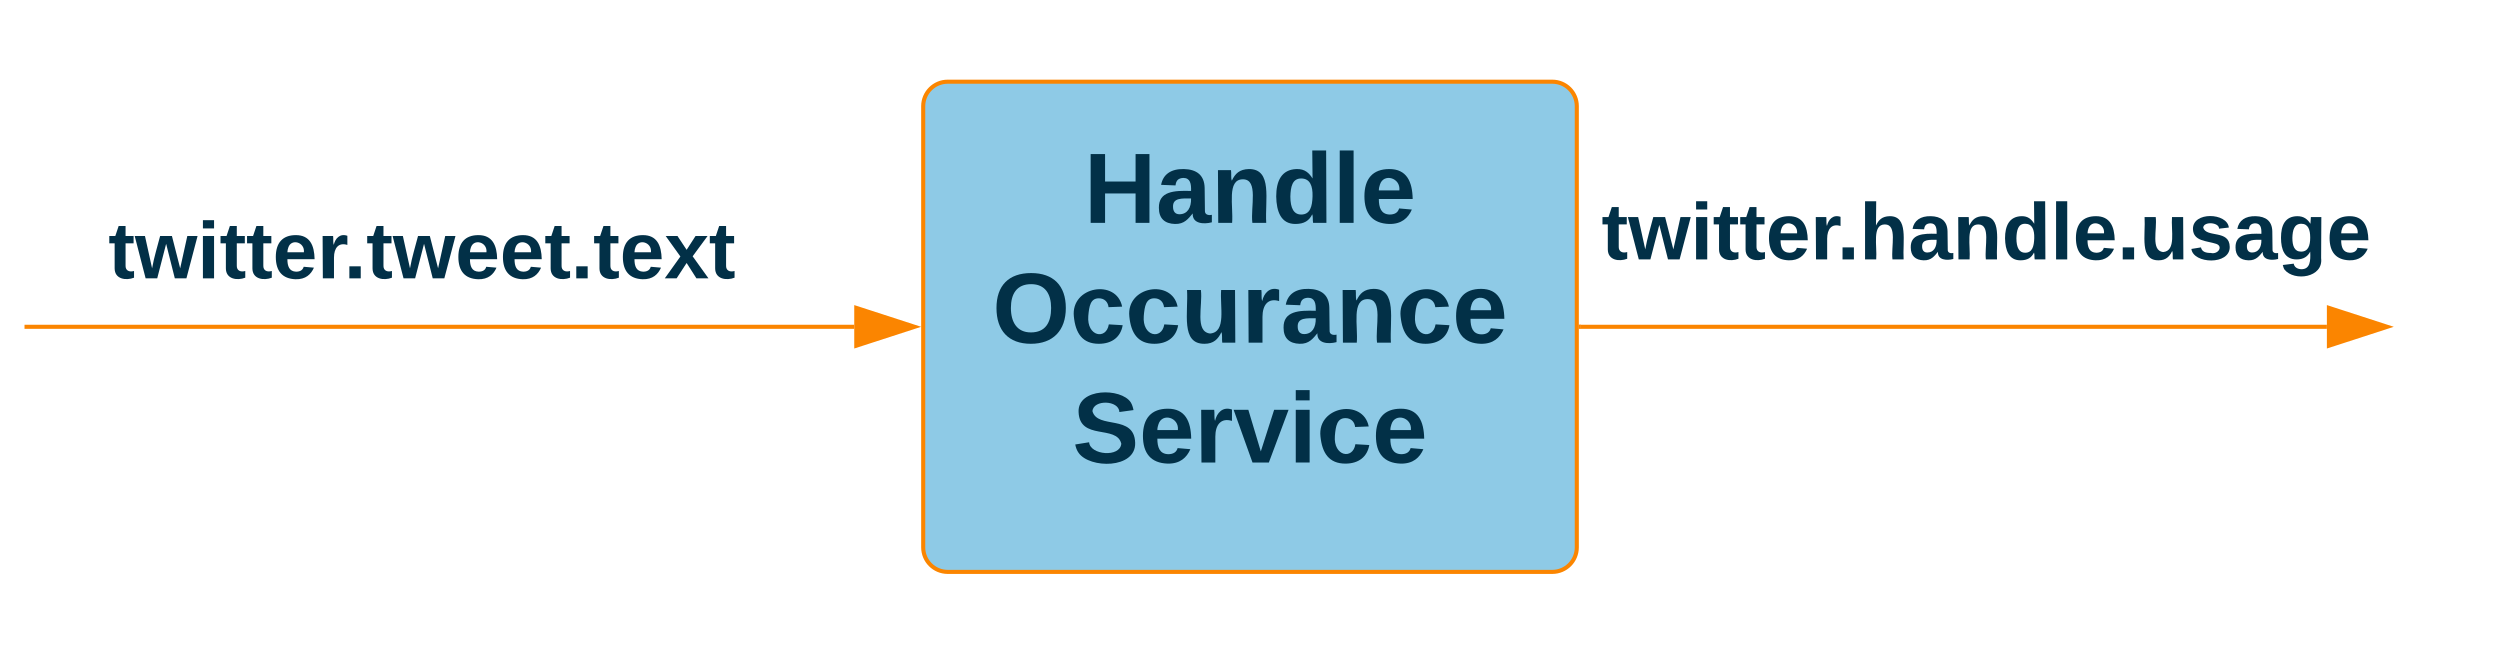
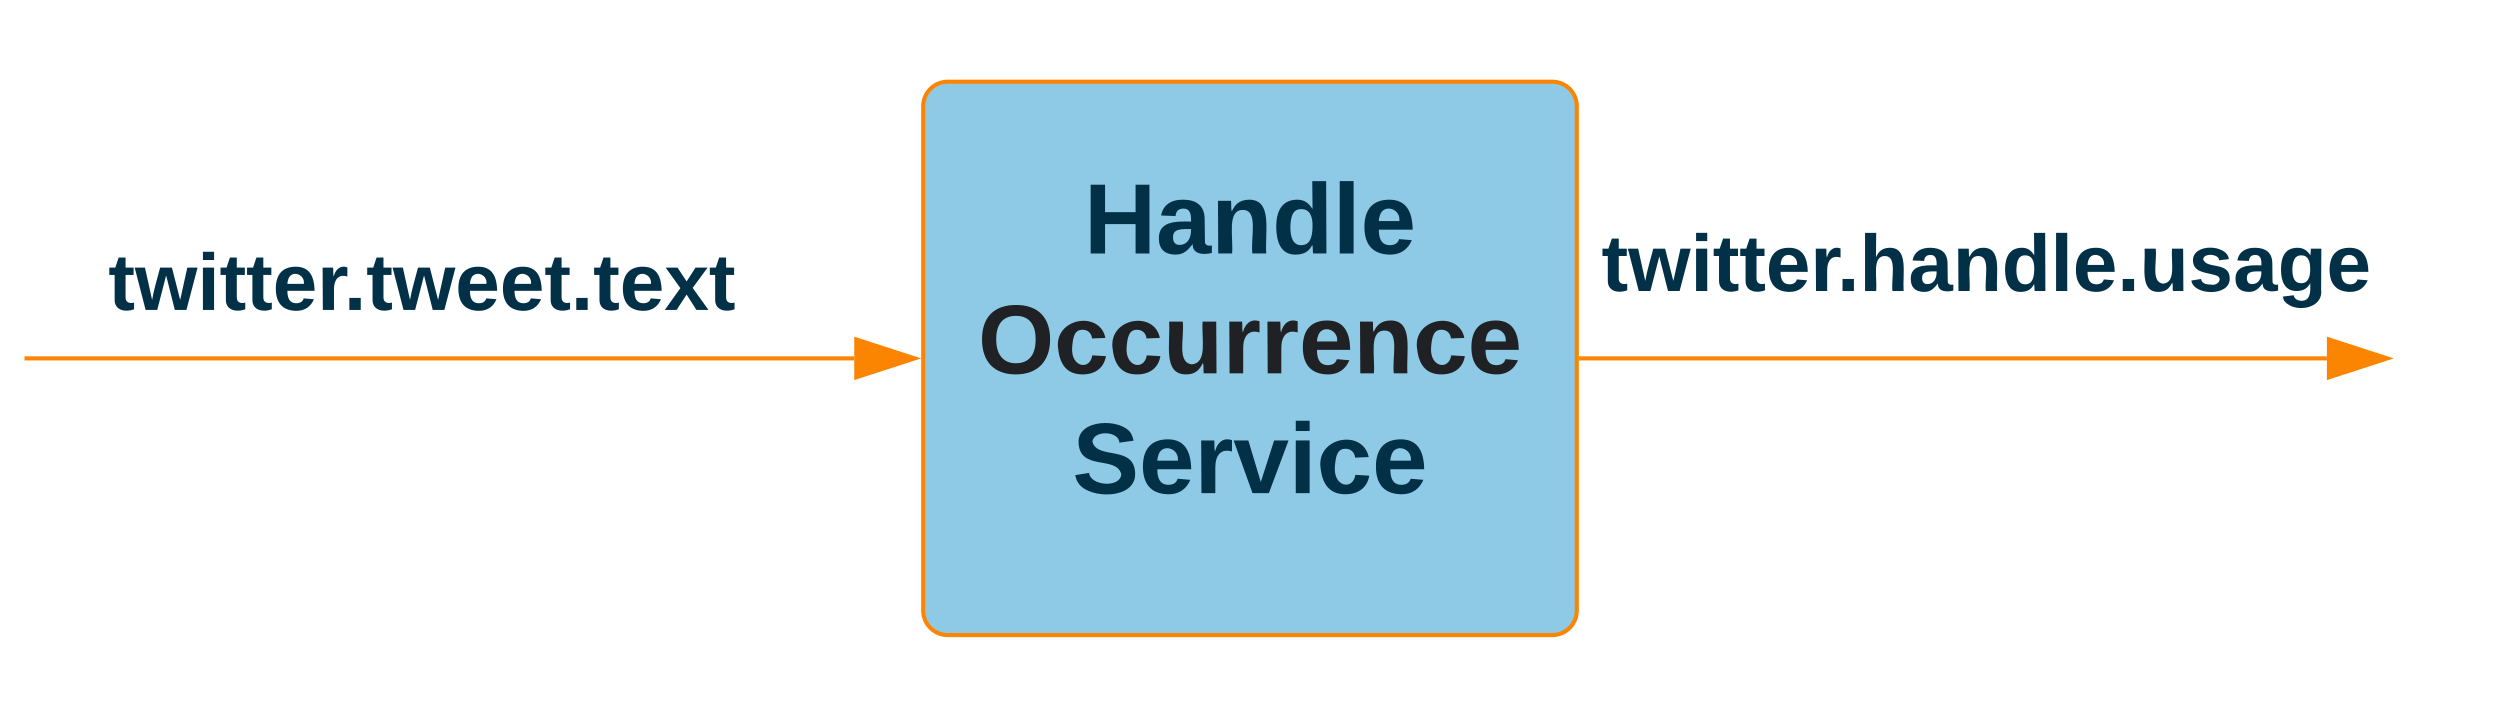
- <svg xmlns="http://www.w3.org/2000/svg" xmlns:ns1="lucid" xmlns:xlink="http://www.w3.org/1999/xlink" width="612" height="160">
-   <g transform="translate(-94 -140)" ns1:page-tab-id="0_0">
-     <path d="M320 166a6 6 0 0 1 6-6h148a6 6 0 0 1 6 6v108a6 6 0 0 1-6 6H326a6 6 0 0 1-6-6z" stroke="#fb8500" fill="#8ecae6" />
-     <use xlink:href="#a" transform="matrix(1,0,0,1,332,172) translate(27.36111 22.55556)" />
-     <use xlink:href="#b" transform="matrix(1,0,0,1,332,172) translate(4.919753 51.88889)" />
-     <use xlink:href="#c" transform="matrix(1,0,0,1,332,172) translate(24.54321 81.22222)" />
+ <svg xmlns="http://www.w3.org/2000/svg" xmlns:ns1="lucid" xmlns:xlink="http://www.w3.org/1999/xlink" width="612" height="175.47">
+   <g transform="translate(-94 -132.2667)" ns1:page-tab-id="0_0">
+     <path d="M320 158.27a6 6 0 0 1 6-6h148a6 6 0 0 1 6 6v123.46a6 6 0 0 1-6 6H326a6 6 0 0 1-6-6z" stroke="#fb8500" fill="#8ecae6" />
+     <use xlink:href="#a" transform="matrix(1,0,0,1,332,164.2667) translate(27.36111 30.05556)" />
+     <use xlink:href="#b" transform="matrix(1,0,0,1,332,164.2667) translate(1.4 59.38889)" />
+     <use xlink:href="#c" transform="matrix(1,0,0,1,332,164.2667) translate(24.54321 88.72222)" />
    <path d="M100.5 220h202.62M100.5 220h-.5" stroke="#fb8500" fill="none" />
    <path d="M317.88 220l-14.26 4.63v-9.26z" stroke="#fb8500" fill="#fb8500" />
    <use xlink:href="#d" transform="matrix(1,0,0,1,120.537,192.4266) translate(0 15.71559)" />
    <path d="M481 220h182.62" stroke="#fb8500" fill="none" />
    <path d="M481 220.5h-.5v-1h.5z" stroke="#fb8500" stroke-width=".05" fill="#fb8500" />
    <path d="M678.38 220l-14.26 4.63v-9.26z" stroke="#fb8500" fill="#fb8500" />
    <g>
      <use xlink:href="#e" transform="matrix(1,0,0,1,486.0656,187.7914) translate(0 15.71559)" />
    </g>
    <defs>
      <path fill="#023047" d="M186 0v-106H76V0H24v-248h52v99h110v-99h50V0h-50" id="f" />
      <path fill="#023047" d="M133-34C117-15 103 5 69 4 32 3 11-16 11-54c-1-60 55-63 116-61 1-26-3-47-28-47-18 1-26 9-28 27l-52-2c7-38 36-58 82-57s74 22 75 68l1 82c-1 14 12 18 25 15v27c-30 8-71 5-69-32zm-48 3c29 0 43-24 42-57-32 0-66-3-65 30 0 17 8 27 23 27" id="g" />
      <path fill="#023047" d="M135-194c87-1 58 113 63 194h-50c-7-57 23-157-34-157-59 0-34 97-39 157H25l-1-190h47c2 12-1 28 3 38 12-26 28-41 61-42" id="h" />
      <path fill="#023047" d="M88-194c31-1 46 15 58 34l-1-101h50l1 261h-48c-2-10 0-23-3-31C134-8 116 4 84 4 32 4 16-41 15-95c0-56 19-97 73-99zm17 164c33 0 40-30 41-66 1-37-9-64-41-64s-38 30-39 65c0 43 13 65 39 65" id="i" />
      <path fill="#023047" d="M25 0v-261h50V0H25" id="j" />
      <path fill="#023047" d="M185-48c-13 30-37 53-82 52C43 2 14-33 14-96s30-98 90-98c62 0 83 45 84 108H66c0 31 8 55 39 56 18 0 30-7 34-22zm-45-69c5-46-57-63-70-21-2 6-4 13-4 21h74" id="k" />
      <g id="a">
        <use transform="matrix(0.06790123,0,0,0.06790123,0,0)" xlink:href="#f" />
        <use transform="matrix(0.06790123,0,0,0.06790123,17.58642,0)" xlink:href="#g" />
        <use transform="matrix(0.06790123,0,0,0.06790123,31.16667,0)" xlink:href="#h" />
        <use transform="matrix(0.06790123,0,0,0.06790123,46.03704,0)" xlink:href="#i" />
        <use transform="matrix(0.06790123,0,0,0.06790123,60.90741,0)" xlink:href="#j" />
        <use transform="matrix(0.06790123,0,0,0.06790123,67.69753,0)" xlink:href="#k" />
      </g>
-       <path fill="#023047" d="M140-251c80 0 125 45 125 126S219 4 139 4C58 4 15-44 15-125s44-126 125-126zm-1 214c52 0 73-35 73-88 0-50-21-86-72-86-52 0-73 35-73 86s22 88 72 88" id="l" />
-       <path fill="#023047" d="M190-63c-7 42-38 67-86 67-59 0-84-38-90-98-12-110 154-137 174-36l-49 2c-2-19-15-32-35-32-30 0-35 28-38 64-6 74 65 87 74 30" id="m" />
-       <path fill="#023047" d="M85 4C-2 5 27-109 22-190h50c7 57-23 150 33 157 60-5 35-97 40-157h50l1 190h-47c-2-12 1-28-3-38-12 25-28 42-61 42" id="n" />
-       <path fill="#023047" d="M135-150c-39-12-60 13-60 57V0H25l-1-190h47c2 13-1 29 3 40 6-28 27-53 61-41v41" id="o" />
+       <path fill="#202124" d="M140-251c80 0 125 45 125 126S219 4 139 4C58 4 15-44 15-125s44-126 125-126zm-1 214c52 0 73-35 73-88 0-50-21-86-72-86-52 0-73 35-73 86s22 88 72 88" id="l" />
+       <path fill="#202124" d="M190-63c-7 42-38 67-86 67-59 0-84-38-90-98-12-110 154-137 174-36l-49 2c-2-19-15-32-35-32-30 0-35 28-38 64-6 74 65 87 74 30" id="m" />
+       <path fill="#202124" d="M85 4C-2 5 27-109 22-190h50c7 57-23 150 33 157 60-5 35-97 40-157h50l1 190h-47c-2-12 1-28-3-38-12 25-28 42-61 42" id="n" />
+       <path fill="#202124" d="M135-150c-39-12-60 13-60 57V0H25l-1-190h47c2 13-1 29 3 40 6-28 27-53 61-41v41" id="o" />
+       <path fill="#202124" d="M185-48c-13 30-37 53-82 52C43 2 14-33 14-96s30-98 90-98c62 0 83 45 84 108H66c0 31 8 55 39 56 18 0 30-7 34-22zm-45-69c5-46-57-63-70-21-2 6-4 13-4 21h74" id="p" />
+       <path fill="#202124" d="M135-194c87-1 58 113 63 194h-50c-7-57 23-157-34-157-59 0-34 97-39 157H25l-1-190h47c2 12-1 28 3 38 12-26 28-41 61-42" id="q" />
      <g id="b">
-         <use transform="matrix(0.06790123,0,0,0.06790123,0,0)" xlink:href="#l" />
-         <use transform="matrix(0.06790123,0,0,0.06790123,19.01235,0)" xlink:href="#m" />
-         <use transform="matrix(0.06790123,0,0,0.06790123,32.59259,0)" xlink:href="#m" />
-         <use transform="matrix(0.06790123,0,0,0.06790123,46.17284,0)" xlink:href="#n" />
-         <use transform="matrix(0.06790123,0,0,0.06790123,61.04321,0)" xlink:href="#o" />
-         <use transform="matrix(0.06790123,0,0,0.06790123,70.54938,0)" xlink:href="#g" />
-         <use transform="matrix(0.06790123,0,0,0.06790123,84.12963,0)" xlink:href="#h" />
-         <use transform="matrix(0.06790123,0,0,0.06790123,99,0)" xlink:href="#m" />
-         <use transform="matrix(0.06790123,0,0,0.06790123,112.5802,0)" xlink:href="#k" />
+         <use transform="matrix(0.06666667,0,0,0.06666667,0,0)" xlink:href="#l" />
+         <use transform="matrix(0.06666667,0,0,0.06666667,18.66667,0)" xlink:href="#m" />
+         <use transform="matrix(0.06666667,0,0,0.06666667,32,0)" xlink:href="#m" />
+         <use transform="matrix(0.06666667,0,0,0.06666667,45.33333,0)" xlink:href="#n" />
+         <use transform="matrix(0.06666667,0,0,0.06666667,59.93333,0)" xlink:href="#o" />
+         <use transform="matrix(0.06666667,0,0,0.06666667,69.26667,0)" xlink:href="#o" />
+         <use transform="matrix(0.06666667,0,0,0.06666667,78.6,0)" xlink:href="#p" />
+         <use transform="matrix(0.06666667,0,0,0.06666667,91.93333,0)" xlink:href="#q" />
+         <use transform="matrix(0.06666667,0,0,0.06666667,106.5333,0)" xlink:href="#m" />
+         <use transform="matrix(0.06666667,0,0,0.06666667,119.8667,0)" xlink:href="#p" />
      </g>
-       <path fill="#023047" d="M169-182c-1-43-94-46-97-3 18 66 151 10 154 114 3 95-165 93-204 36-6-8-10-19-12-30l50-8c3 46 112 56 116 5-17-69-150-10-154-114-4-87 153-88 188-35 5 8 8 18 10 28" id="p" />
-       <path fill="#023047" d="M128 0H69L1-190h53L99-40l48-150h52" id="q" />
-       <path fill="#023047" d="M25-224v-37h50v37H25zM25 0v-190h50V0H25" id="r" />
+       <path fill="#023047" d="M169-182c-1-43-94-46-97-3 18 66 151 10 154 114 3 95-165 93-204 36-6-8-10-19-12-30l50-8c3 46 112 56 116 5-17-69-150-10-154-114-4-87 153-88 188-35 5 8 8 18 10 28" id="r" />
+       <path fill="#023047" d="M135-150c-39-12-60 13-60 57V0H25l-1-190h47c2 13-1 29 3 40 6-28 27-53 61-41v41" id="s" />
+       <path fill="#023047" d="M128 0H69L1-190h53L99-40l48-150h52" id="t" />
+       <path fill="#023047" d="M25-224v-37h50v37H25zM25 0v-190h50V0H25" id="u" />
+       <path fill="#023047" d="M190-63c-7 42-38 67-86 67-59 0-84-38-90-98-12-110 154-137 174-36l-49 2c-2-19-15-32-35-32-30 0-35 28-38 64-6 74 65 87 74 30" id="v" />
      <g id="c">
-         <use transform="matrix(0.06790123,0,0,0.06790123,0,0)" xlink:href="#p" />
+         <use transform="matrix(0.06790123,0,0,0.06790123,0,0)" xlink:href="#r" />
        <use transform="matrix(0.06790123,0,0,0.06790123,16.2963,0)" xlink:href="#k" />
-         <use transform="matrix(0.06790123,0,0,0.06790123,29.87654,0)" xlink:href="#o" />
-         <use transform="matrix(0.06790123,0,0,0.06790123,39.38272,0)" xlink:href="#q" />
-         <use transform="matrix(0.06790123,0,0,0.06790123,52.96296,0)" xlink:href="#r" />
-         <use transform="matrix(0.06790123,0,0,0.06790123,59.75309,0)" xlink:href="#m" />
+         <use transform="matrix(0.06790123,0,0,0.06790123,29.87654,0)" xlink:href="#s" />
+         <use transform="matrix(0.06790123,0,0,0.06790123,39.38272,0)" xlink:href="#t" />
+         <use transform="matrix(0.06790123,0,0,0.06790123,52.96296,0)" xlink:href="#u" />
+         <use transform="matrix(0.06790123,0,0,0.06790123,59.75309,0)" xlink:href="#v" />
        <use transform="matrix(0.06790123,0,0,0.06790123,73.33333,0)" xlink:href="#k" />
      </g>
-       <path fill="#023047" d="M115-3C79 11 28 4 28-45v-112H4v-33h27l15-45h31v45h36v33H77v99c-1 23 16 31 38 25v30" id="s" />
-       <path fill="#023047" d="M231 0h-52l-39-155L100 0H48L-1-190h46L77-45c9-52 24-97 36-145h53l37 145 32-145h46" id="t" />
-       <path fill="#023047" d="M24 0v-54h51V0H24" id="u" />
-       <path fill="#023047" d="M144 0l-44-69L55 0H2l70-98-66-92h53l41 62 40-62h54l-67 91 71 99h-54" id="v" />
+       <path fill="#023047" d="M115-3C79 11 28 4 28-45v-112H4v-33h27l15-45h31v45h36v33H77v99c-1 23 16 31 38 25v30" id="w" />
+       <path fill="#023047" d="M231 0h-52l-39-155L100 0H48L-1-190h46L77-45c9-52 24-97 36-145h53l37 145 32-145h46" id="x" />
+       <path fill="#023047" d="M24 0v-54h51V0H24" id="y" />
+       <path fill="#023047" d="M144 0l-44-69L55 0H2l70-98-66-92h53l41 62 40-62h54l-67 91 71 99h-54" id="z" />
      <g id="d">
-         <use transform="matrix(0.05456802,0,0,0.05456802,0,0)" xlink:href="#s" />
-         <use transform="matrix(0.05456802,0,0,0.05456802,6.493595,0)" xlink:href="#t" />
-         <use transform="matrix(0.05456802,0,0,0.05456802,21.77264,0)" xlink:href="#r" />
-         <use transform="matrix(0.05456802,0,0,0.05456802,27.22944,0)" xlink:href="#s" />
-         <use transform="matrix(0.05456802,0,0,0.05456802,33.72304,0)" xlink:href="#s" />
+         <use transform="matrix(0.05456802,0,0,0.05456802,0,0)" xlink:href="#w" />
+         <use transform="matrix(0.05456802,0,0,0.05456802,6.493595,0)" xlink:href="#x" />
+         <use transform="matrix(0.05456802,0,0,0.05456802,21.77264,0)" xlink:href="#u" />
+         <use transform="matrix(0.05456802,0,0,0.05456802,27.22944,0)" xlink:href="#w" />
+         <use transform="matrix(0.05456802,0,0,0.05456802,33.72304,0)" xlink:href="#w" />
        <use transform="matrix(0.05456802,0,0,0.05456802,40.21663,0)" xlink:href="#k" />
-         <use transform="matrix(0.05456802,0,0,0.05456802,51.13024,0)" xlink:href="#o" />
-         <use transform="matrix(0.05456802,0,0,0.05456802,57.6784,0)" xlink:href="#u" />
-         <use transform="matrix(0.05456802,0,0,0.05456802,63.1352,0)" xlink:href="#s" />
-         <use transform="matrix(0.05456802,0,0,0.05456802,69.6288,0)" xlink:href="#t" />
+         <use transform="matrix(0.05456802,0,0,0.05456802,51.13024,0)" xlink:href="#s" />
+         <use transform="matrix(0.05456802,0,0,0.05456802,57.6784,0)" xlink:href="#y" />
+         <use transform="matrix(0.05456802,0,0,0.05456802,63.1352,0)" xlink:href="#w" />
+         <use transform="matrix(0.05456802,0,0,0.05456802,69.6288,0)" xlink:href="#x" />
        <use transform="matrix(0.05456802,0,0,0.05456802,84.90785,0)" xlink:href="#k" />
        <use transform="matrix(0.05456802,0,0,0.05456802,95.82145,0)" xlink:href="#k" />
-         <use transform="matrix(0.05456802,0,0,0.05456802,106.7351,0)" xlink:href="#s" />
-         <use transform="matrix(0.05456802,0,0,0.05456802,113.2287,0)" xlink:href="#u" />
-         <use transform="matrix(0.05456802,0,0,0.05456802,118.6855,0)" xlink:href="#s" />
+         <use transform="matrix(0.05456802,0,0,0.05456802,106.7351,0)" xlink:href="#w" />
+         <use transform="matrix(0.05456802,0,0,0.05456802,113.2287,0)" xlink:href="#y" />
+         <use transform="matrix(0.05456802,0,0,0.05456802,118.6855,0)" xlink:href="#w" />
        <use transform="matrix(0.05456802,0,0,0.05456802,125.179,0)" xlink:href="#k" />
-         <use transform="matrix(0.05456802,0,0,0.05456802,136.0927,0)" xlink:href="#v" />
-         <use transform="matrix(0.05456802,0,0,0.05456802,147.0063,0)" xlink:href="#s" />
+         <use transform="matrix(0.05456802,0,0,0.05456802,136.0927,0)" xlink:href="#z" />
+         <use transform="matrix(0.05456802,0,0,0.05456802,147.0063,0)" xlink:href="#w" />
      </g>
-       <path fill="#023047" d="M114-157C55-157 80-60 75 0H25v-261h50l-1 109c12-26 28-41 61-42 86-1 58 113 63 194h-50c-7-57 23-157-34-157" id="w" />
-       <path fill="#023047" d="M137-138c1-29-70-34-71-4 15 46 118 7 119 86 1 83-164 76-172 9l43-7c4 19 20 25 44 25 33 8 57-30 24-41C81-84 22-81 20-136c-2-80 154-74 161-7" id="x" />
-       <path fill="#023047" d="M195-6C206 82 75 100 31 46c-4-6-6-13-8-21l49-6c3 16 16 24 34 25 40 0 42-37 40-79-11 22-30 35-61 35-53 0-70-43-70-97 0-56 18-96 73-97 30 0 46 14 59 34l2-30h47zm-90-29c32 0 41-27 41-63 0-35-9-62-40-62-32 0-39 29-40 63 0 36 9 62 39 62" id="y" />
+       <path fill="#023047" d="M114-157C55-157 80-60 75 0H25v-261h50l-1 109c12-26 28-41 61-42 86-1 58 113 63 194h-50c-7-57 23-157-34-157" id="A" />
+       <path fill="#023047" d="M85 4C-2 5 27-109 22-190h50c7 57-23 150 33 157 60-5 35-97 40-157h50l1 190h-47c-2-12 1-28-3-38-12 25-28 42-61 42" id="B" />
+       <path fill="#023047" d="M137-138c1-29-70-34-71-4 15 46 118 7 119 86 1 83-164 76-172 9l43-7c4 19 20 25 44 25 33 8 57-30 24-41C81-84 22-81 20-136c-2-80 154-74 161-7" id="C" />
+       <path fill="#023047" d="M195-6C206 82 75 100 31 46c-4-6-6-13-8-21l49-6c3 16 16 24 34 25 40 0 42-37 40-79-11 22-30 35-61 35-53 0-70-43-70-97 0-56 18-96 73-97 30 0 46 14 59 34l2-30h47zm-90-29c32 0 41-27 41-63 0-35-9-62-40-62-32 0-39 29-40 63 0 36 9 62 39 62" id="D" />
      <g id="e">
-         <use transform="matrix(0.05456802,0,0,0.05456802,0,0)" xlink:href="#s" />
-         <use transform="matrix(0.05456802,0,0,0.05456802,6.493595,0)" xlink:href="#t" />
-         <use transform="matrix(0.05456802,0,0,0.05456802,21.77264,0)" xlink:href="#r" />
-         <use transform="matrix(0.05456802,0,0,0.05456802,27.22944,0)" xlink:href="#s" />
-         <use transform="matrix(0.05456802,0,0,0.05456802,33.72304,0)" xlink:href="#s" />
+         <use transform="matrix(0.05456802,0,0,0.05456802,0,0)" xlink:href="#w" />
+         <use transform="matrix(0.05456802,0,0,0.05456802,6.493595,0)" xlink:href="#x" />
+         <use transform="matrix(0.05456802,0,0,0.05456802,21.77264,0)" xlink:href="#u" />
+         <use transform="matrix(0.05456802,0,0,0.05456802,27.22944,0)" xlink:href="#w" />
+         <use transform="matrix(0.05456802,0,0,0.05456802,33.72304,0)" xlink:href="#w" />
        <use transform="matrix(0.05456802,0,0,0.05456802,40.21663,0)" xlink:href="#k" />
-         <use transform="matrix(0.05456802,0,0,0.05456802,51.13024,0)" xlink:href="#o" />
-         <use transform="matrix(0.05456802,0,0,0.05456802,57.6784,0)" xlink:href="#u" />
-         <use transform="matrix(0.05456802,0,0,0.05456802,63.1352,0)" xlink:href="#w" />
+         <use transform="matrix(0.05456802,0,0,0.05456802,51.13024,0)" xlink:href="#s" />
+         <use transform="matrix(0.05456802,0,0,0.05456802,57.6784,0)" xlink:href="#y" />
+         <use transform="matrix(0.05456802,0,0,0.05456802,63.1352,0)" xlink:href="#A" />
        <use transform="matrix(0.05456802,0,0,0.05456802,75.0856,0)" xlink:href="#g" />
        <use transform="matrix(0.05456802,0,0,0.05456802,85.99921,0)" xlink:href="#h" />
        <use transform="matrix(0.05456802,0,0,0.05456802,97.9496,0)" xlink:href="#i" />
        <use transform="matrix(0.05456802,0,0,0.05456802,109.9,0)" xlink:href="#j" />
        <use transform="matrix(0.05456802,0,0,0.05456802,115.3568,0)" xlink:href="#k" />
-         <use transform="matrix(0.05456802,0,0,0.05456802,126.2704,0)" xlink:href="#u" />
-         <use transform="matrix(0.05456802,0,0,0.05456802,131.7272,0)" xlink:href="#n" />
-         <use transform="matrix(0.05456802,0,0,0.05456802,143.6776,0)" xlink:href="#x" />
+         <use transform="matrix(0.05456802,0,0,0.05456802,126.2704,0)" xlink:href="#y" />
+         <use transform="matrix(0.05456802,0,0,0.05456802,131.7272,0)" xlink:href="#B" />
+         <use transform="matrix(0.05456802,0,0,0.05456802,143.6776,0)" xlink:href="#C" />
        <use transform="matrix(0.05456802,0,0,0.05456802,154.5912,0)" xlink:href="#g" />
-         <use transform="matrix(0.05456802,0,0,0.05456802,165.5048,0)" xlink:href="#y" />
+         <use transform="matrix(0.05456802,0,0,0.05456802,165.5048,0)" xlink:href="#D" />
        <use transform="matrix(0.05456802,0,0,0.05456802,177.4552,0)" xlink:href="#k" />
      </g>
    </defs>
  </g>
</svg>
